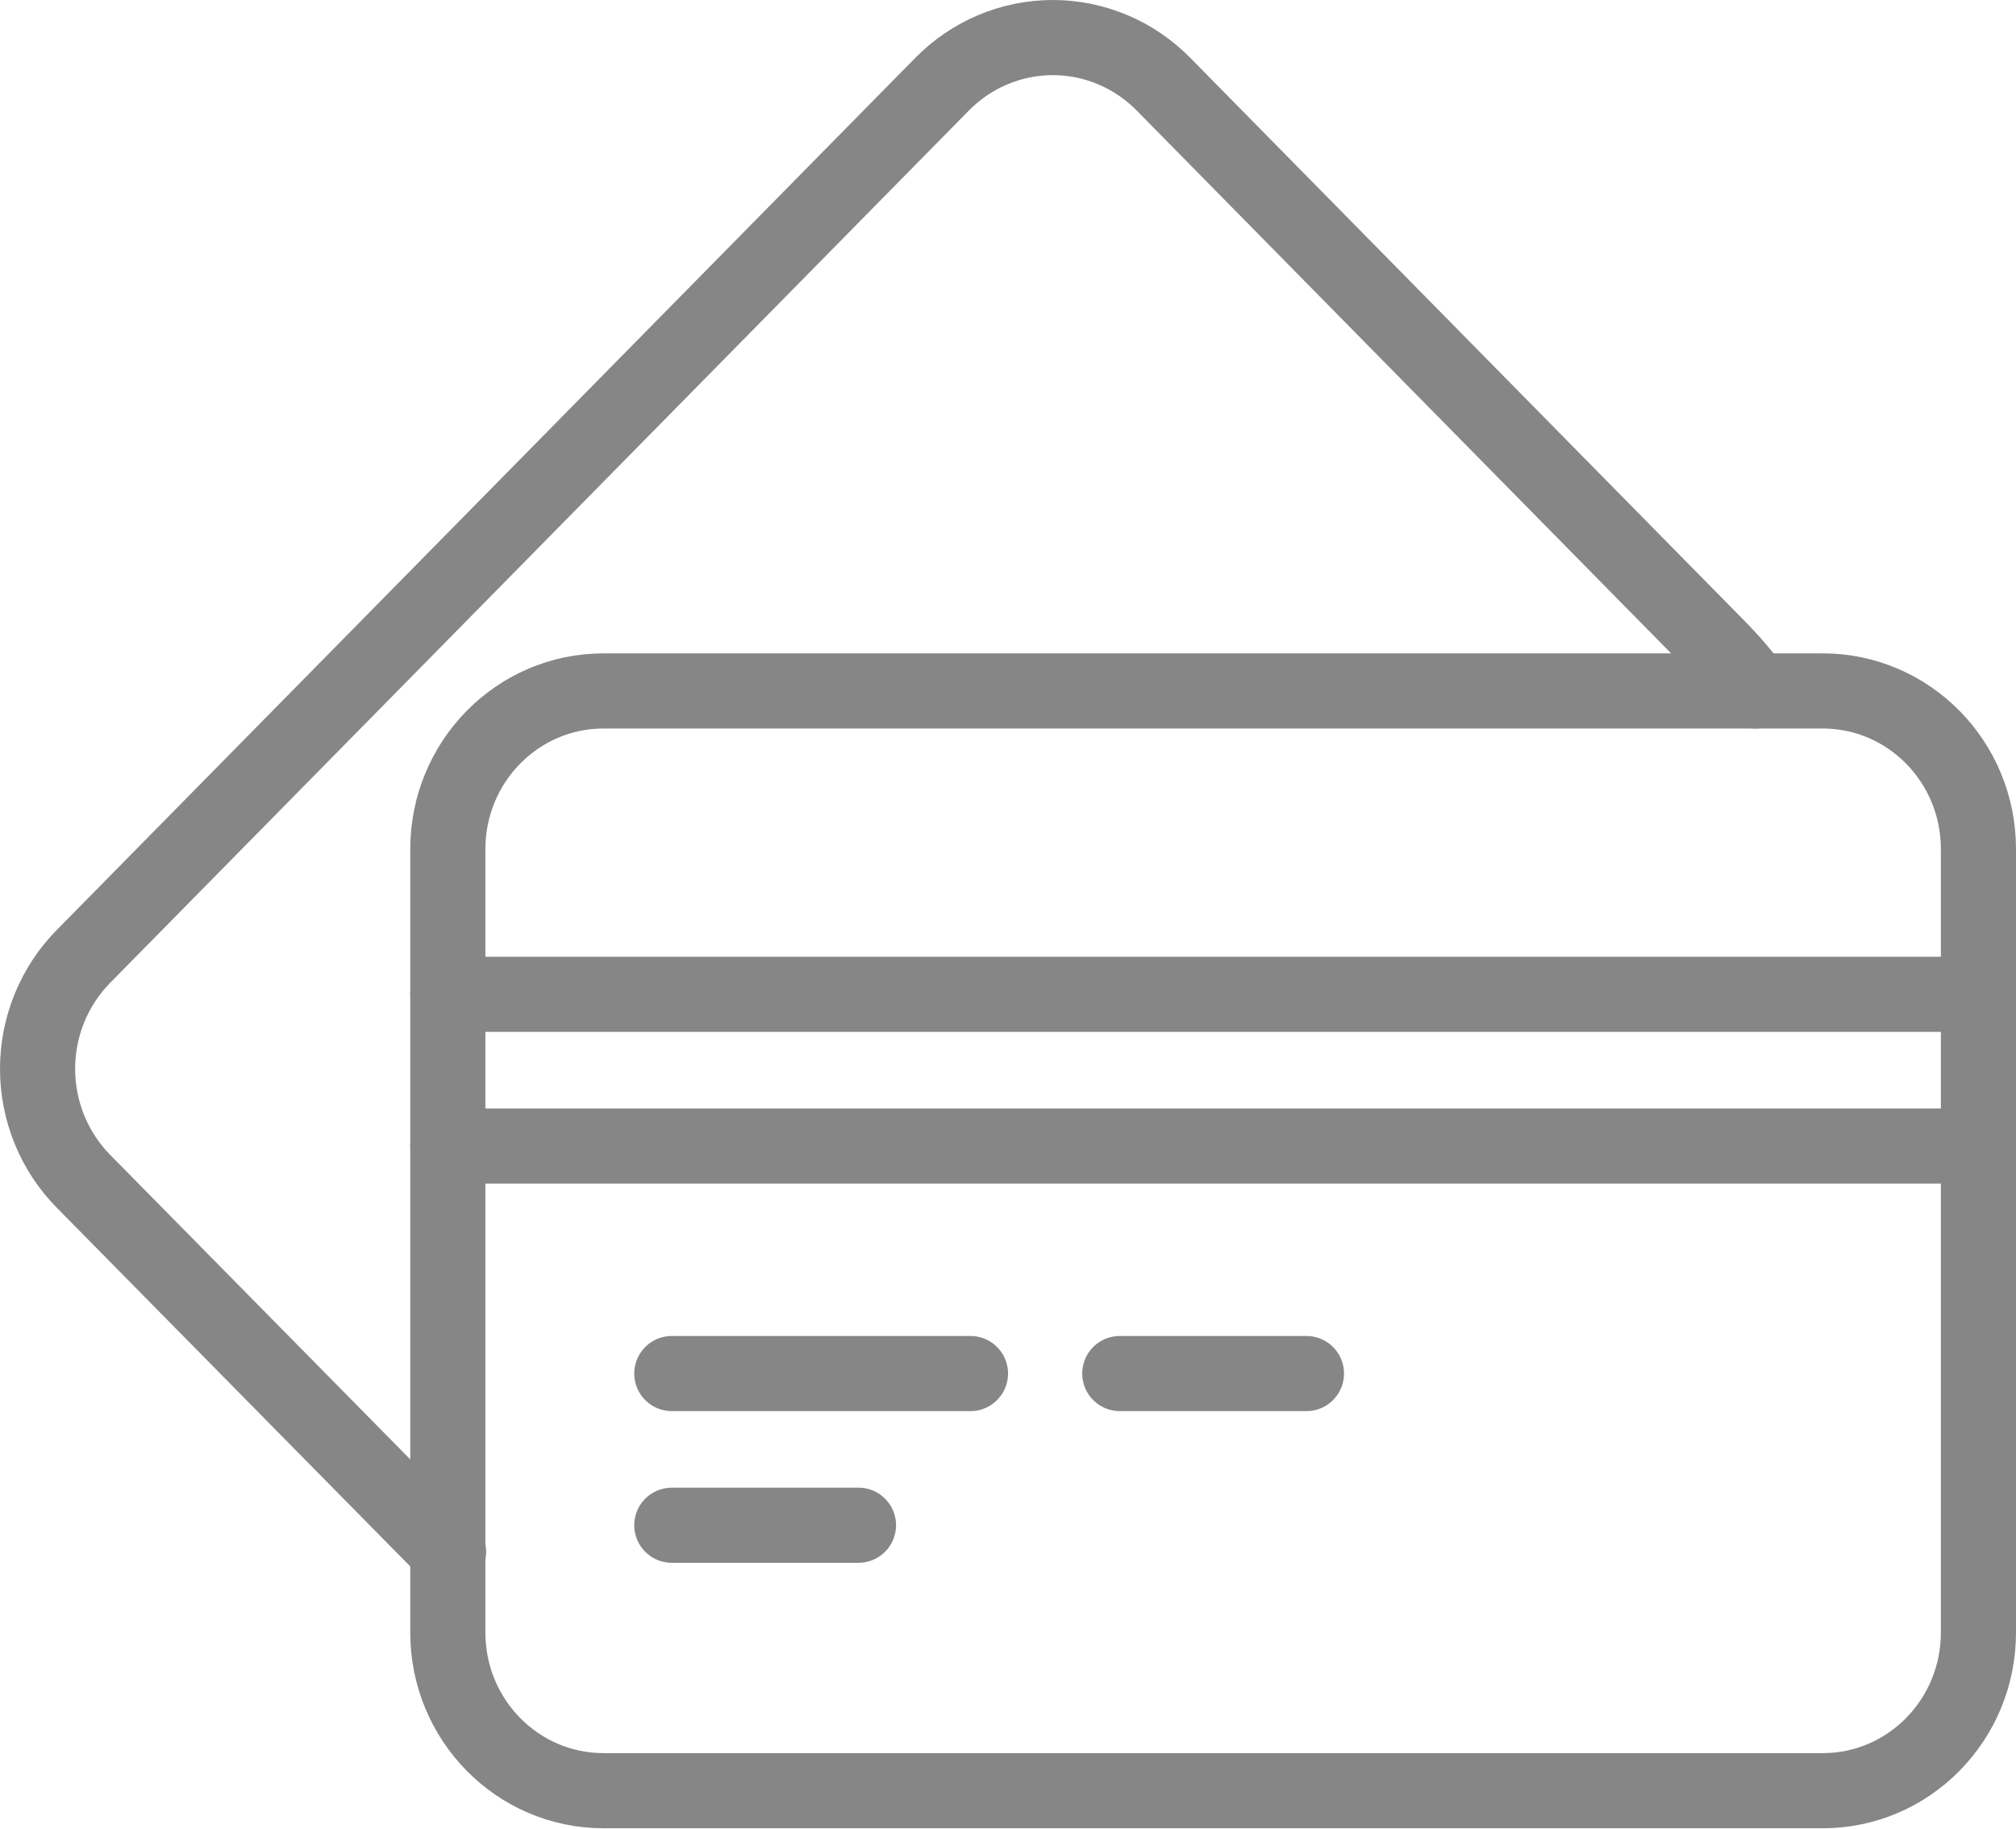
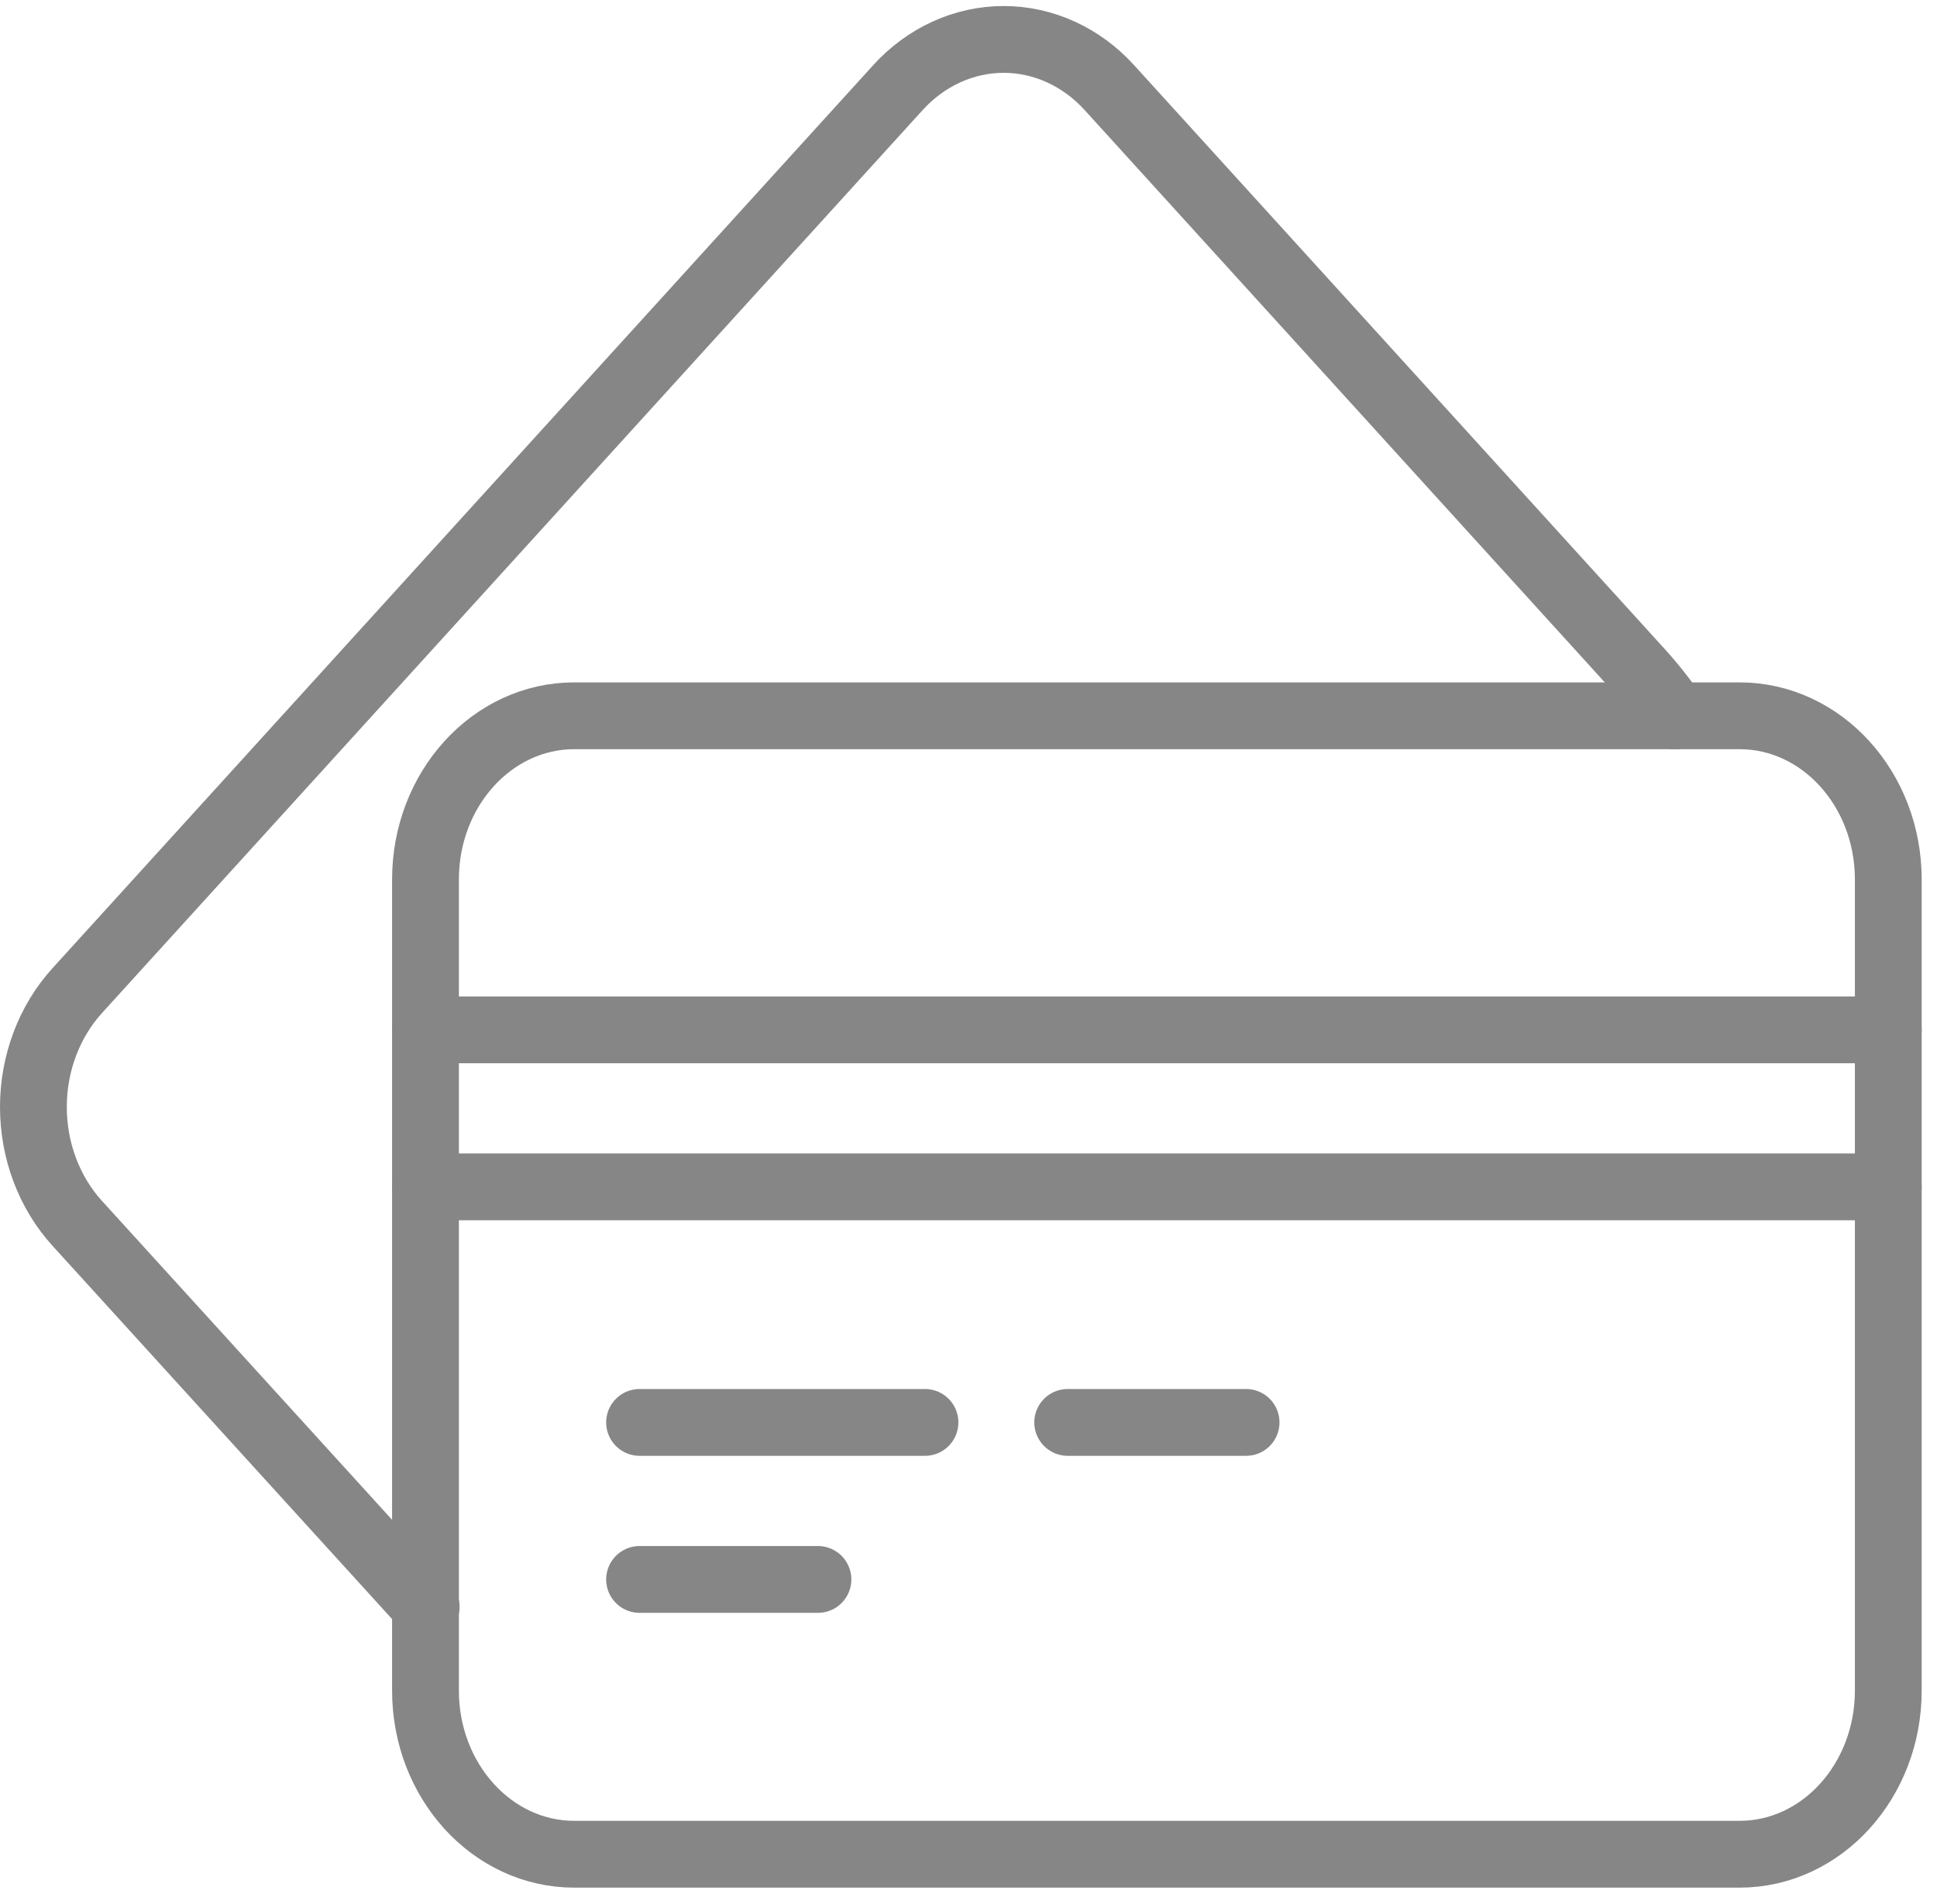
- <svg xmlns="http://www.w3.org/2000/svg" width="161" height="146" viewBox="0 0 161 146" fill="none">
-   <path d="M140.171 55.177C139.259 53.947 138.263 52.783 137.19 51.694L92.916 6.723C91.756 5.543 90.378 4.607 88.862 3.968C87.345 3.329 85.719 3 84.077 3C82.435 3 80.809 3.329 79.292 3.968C77.775 4.607 76.397 5.543 75.237 6.723L6.665 76.376C5.503 77.554 4.582 78.954 3.953 80.495C3.324 82.035 3 83.687 3 85.355C3 87.023 3.324 88.674 3.953 90.215C4.582 91.756 5.503 93.156 6.665 94.334L35.823 123.921" stroke="#868686" stroke-width="6" stroke-linecap="round" stroke-linejoin="round" />
-   <path d="M145.568 55.177H48.196C41.33 55.177 35.764 60.831 35.764 67.806V130.372C35.764 137.346 41.33 143 48.196 143H145.568C152.434 143 158 137.346 158 130.372V67.806C158 60.831 152.434 55.177 145.568 55.177Z" stroke="#868686" stroke-width="6" stroke-linecap="round" stroke-linejoin="round" />
-   <path d="M35.764 79.404H158" stroke="#868686" stroke-width="6" stroke-linecap="round" stroke-linejoin="round" />
-   <path d="M35.764 91.518H158" stroke="#868686" stroke-width="6" stroke-linecap="round" stroke-linejoin="round" />
-   <path d="M53.652 109.688H77.503" stroke="#868686" stroke-width="6" stroke-linecap="round" stroke-linejoin="round" />
-   <path d="M53.652 121.801H68.559" stroke="#868686" stroke-width="6" stroke-linecap="round" stroke-linejoin="round" />
-   <path d="M89.428 109.688H104.335" stroke="#868686" stroke-width="6" stroke-linecap="round" stroke-linejoin="round" />
+ <svg xmlns="http://www.w3.org/2000/svg" width="116" height="114" viewBox="0 0 116 114" fill="none">
+   <path d="M100.306 42.859C99.653 41.904 98.939 41.001 98.169 40.156L66.44 5.251C65.609 4.335 64.621 3.608 63.534 3.112C62.447 2.616 61.282 2.361 60.105 2.361C58.928 2.361 57.763 2.616 56.676 3.112C55.589 3.608 54.601 4.335 53.77 5.251L4.627 59.313C3.794 60.228 3.134 61.314 2.683 62.51C2.232 63.706 2 64.988 2 66.283C2 67.577 2.232 68.859 2.683 70.055C3.134 71.251 3.794 72.337 4.627 73.252L25.523 96.217" stroke="#868686" stroke-width="4" stroke-linecap="round" stroke-linejoin="round" />
+   <path d="M104.174 42.859H34.391C29.47 42.859 25.481 47.248 25.481 52.661V101.223C25.481 106.637 29.47 111.025 34.391 111.025H104.174C109.094 111.025 113.083 106.637 113.083 101.223V52.661C113.083 47.248 109.094 42.859 104.174 42.859Z" stroke="#868686" stroke-width="4" stroke-linecap="round" stroke-linejoin="round" />
+   <path d="M25.481 61.664H113.083" stroke="#868686" stroke-width="4" stroke-linecap="round" stroke-linejoin="round" />
+   <path d="M25.481 71.066H113.083" stroke="#868686" stroke-width="4" stroke-linecap="round" stroke-linejoin="round" />
+   <path d="M38.301 85.169H55.394" stroke="#868686" stroke-width="4" stroke-linecap="round" stroke-linejoin="round" />
+   <path d="M38.301 94.571H48.984" stroke="#868686" stroke-width="4" stroke-linecap="round" stroke-linejoin="round" />
+   <path d="M63.94 85.169H74.624" stroke="#868686" stroke-width="4" stroke-linecap="round" stroke-linejoin="round" />
</svg>
